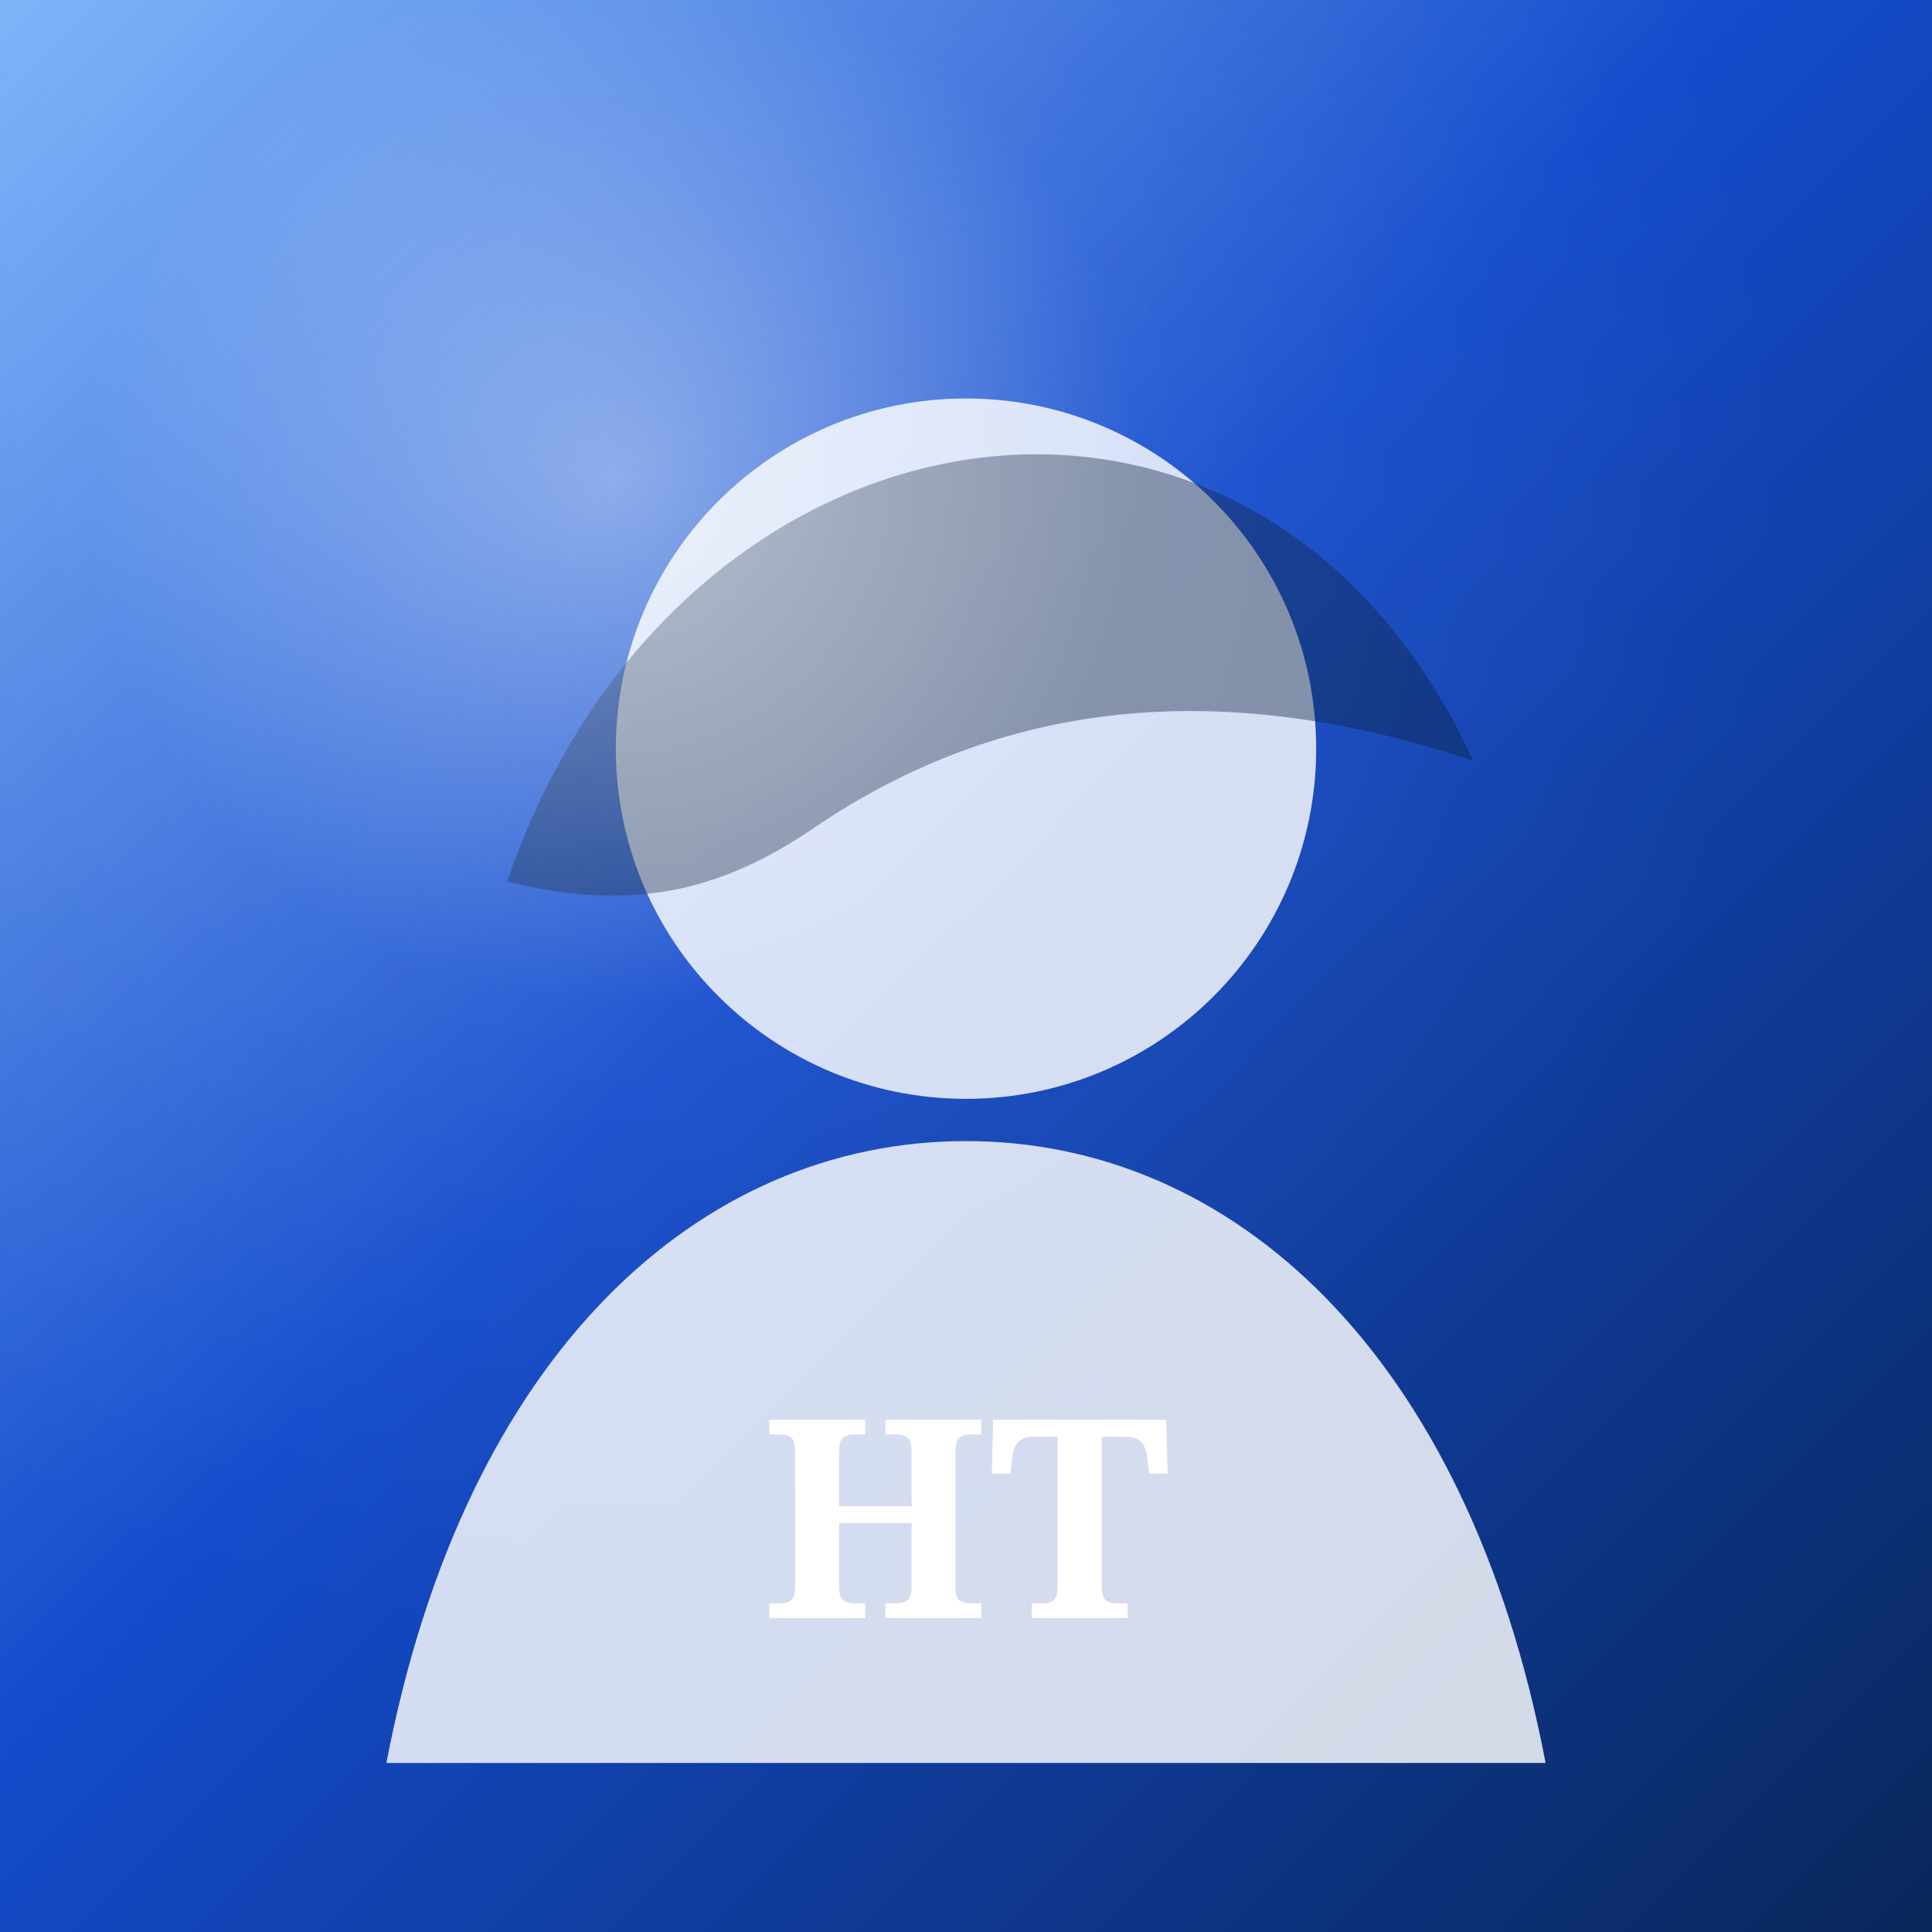
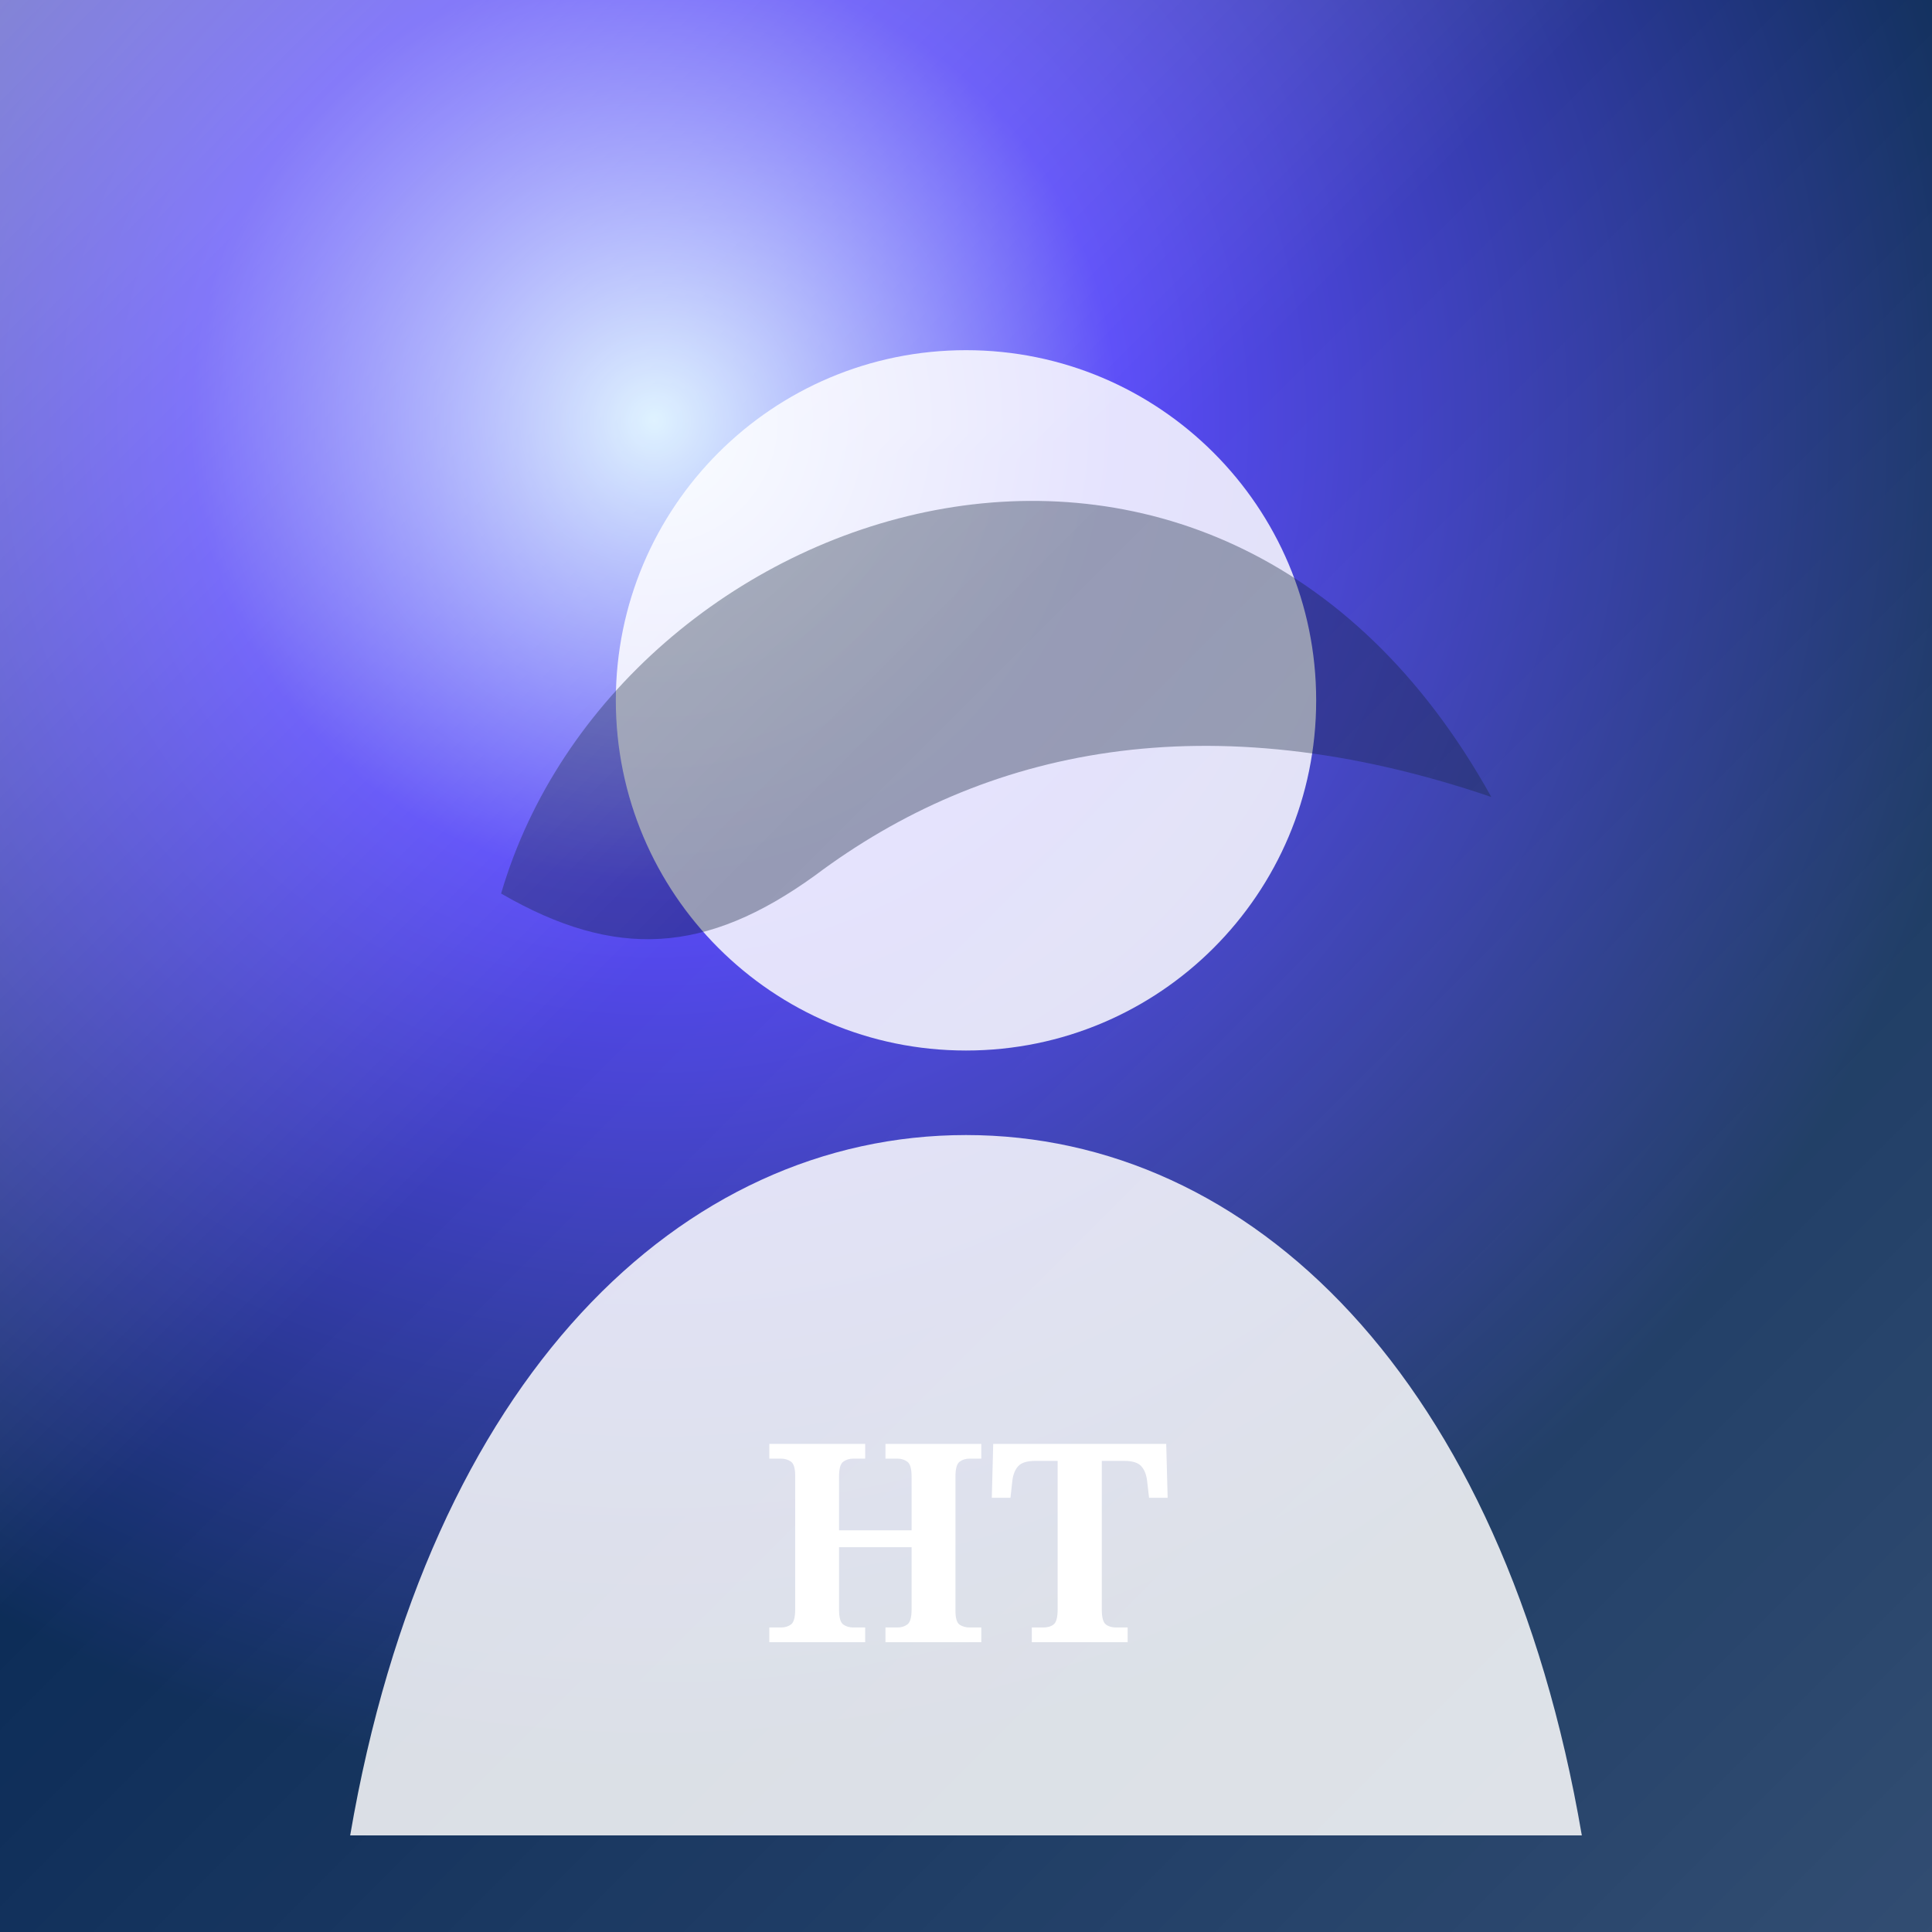
<svg xmlns="http://www.w3.org/2000/svg" width="320" height="320" viewBox="0 0 320 320">
  <defs>
-     <radialGradient id="shine" cx="32%" cy="25%" r="60%">
-       <stop offset="0%" stop-color="rgba(255,255,255,0.42)" />
-       <stop offset="45%" stop-color="rgba(255,255,255,0.06)" />
-       <stop offset="100%" stop-color="rgba(255,255,255,0)" />
+     <radialGradient id="r" cx="34%" cy="22%" r="70%">
+       <stop offset="0%" stop-color="#d9f0ff" />
+       <stop offset="34%" stop-color="hsl(245, 92%, 62%)" />
+       <stop offset="100%" stop-color="#052653" />
    </radialGradient>
-     <linearGradient id="g" x1="0" y1="0" x2="1" y2="1">
-       <stop offset="0%" stop-color="hsl(214, 92%, 73%)" />
-       <stop offset="45%" stop-color="hsl(222, 82%, 44%)" />
-       <stop offset="100%" stop-color="#09275a" />
+     <linearGradient id="shine" x1="0" y1="0" x2="1" y2="1">
+       <stop offset="0%" stop-color="rgba(255,255,255,.38)" />
+       <stop offset="42%" stop-color="rgba(255,255,255,.03)" />
+       <stop offset="100%" stop-color="rgba(255,255,255,.18)" />
    </linearGradient>
  </defs>
-   <rect width="320" height="320" fill="url(#g)" />
-   <circle cx="160" cy="124" r="58" fill="rgba(255,255,255,0.82)" />
-   <path d="M64 292c13-68 52-103 96-103s83 35 96 103" fill="rgba(255,255,255,0.82)" />
-   <path d="M84 146c28-82 124-98 160-20c-42-14-78-10-109 11c-16 11-31 14-51 9z" fill="rgba(7,27,60,0.42)" />
+   <rect width="320" height="320" fill="url(#r)" />
+   <circle cx="160" cy="116" r="58" fill="rgba(255,255,255,.84)" />
+   <path d="M58 304c13-76 55-116 102-116s89 40 102 116" fill="rgba(255,255,255,.84)" />
+   <path d="M83 148c19-65 118-99 164-16c-47-16-84-8-112 13c-18 13-33 14-52 3z" fill="rgba(4,21,48,.36)" />
  <rect width="320" height="320" fill="url(#shine)" />
-   <text x="160" y="268" text-anchor="middle" font-family="Georgia, serif" font-size="46" font-weight="700" fill="white">HT</text>
+   <text x="160" y="272" text-anchor="middle" font-family="Georgia,serif" font-size="46" font-weight="700" fill="white">HT</text>
</svg>
